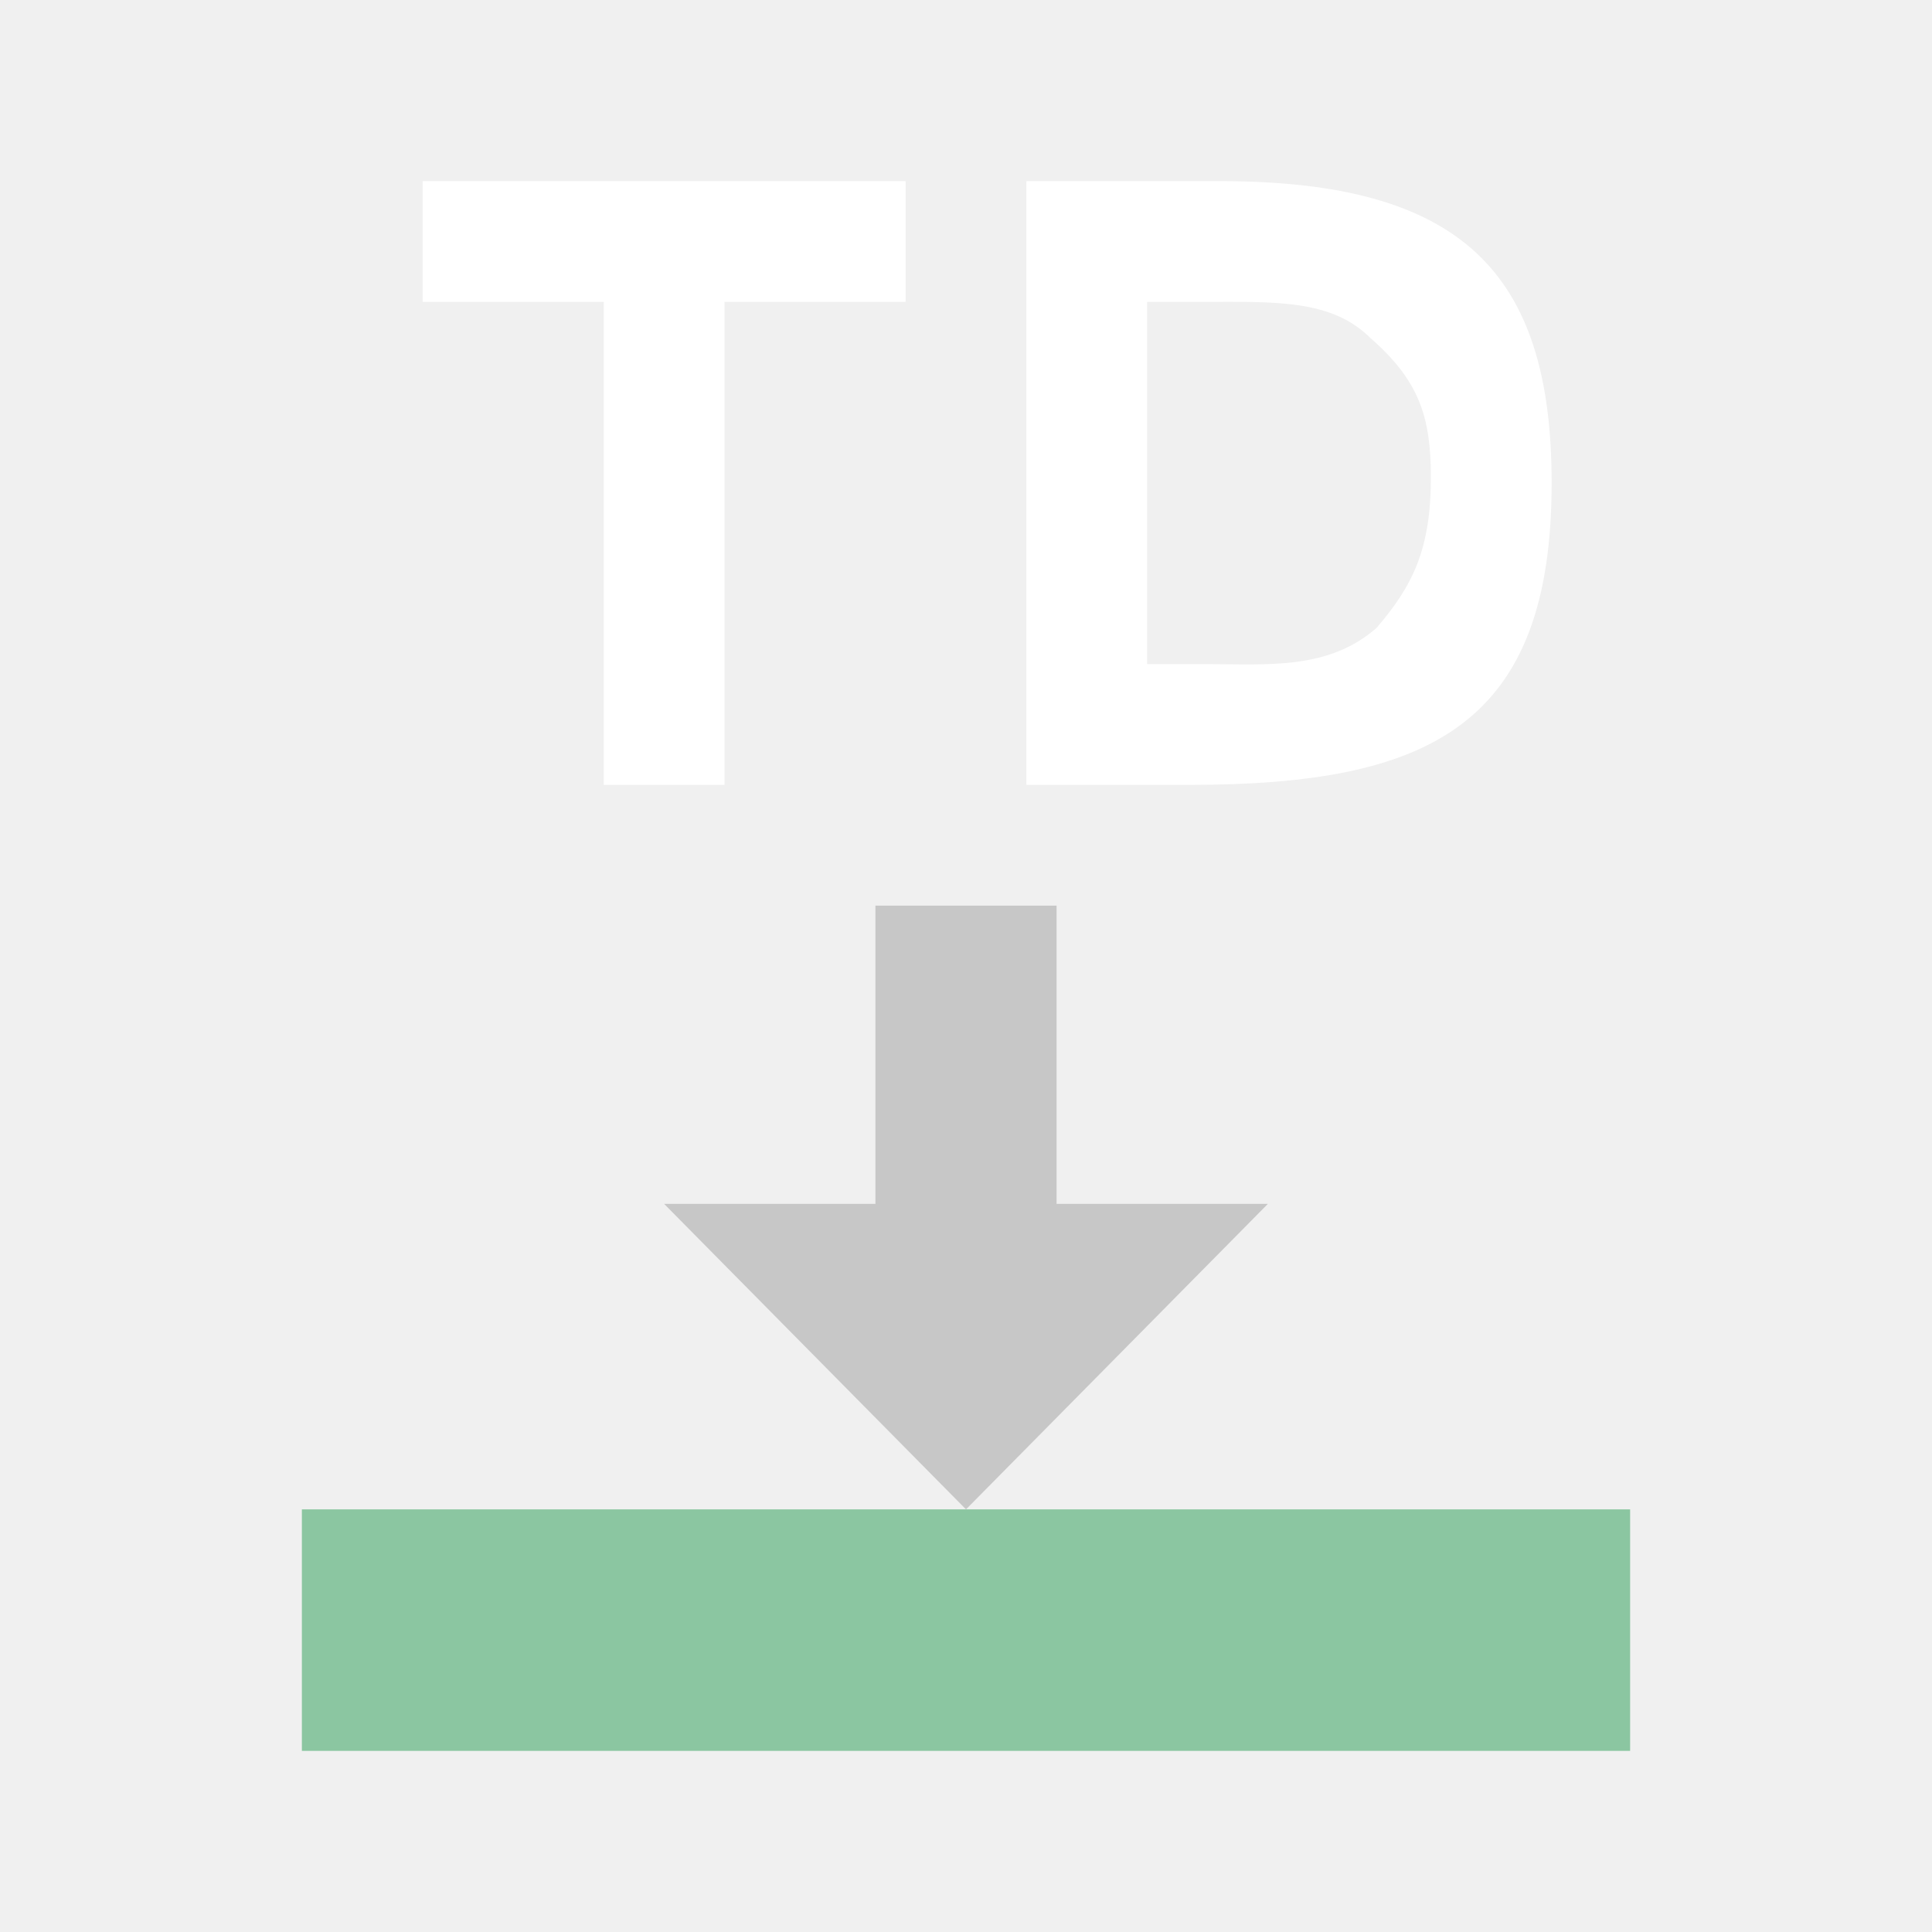
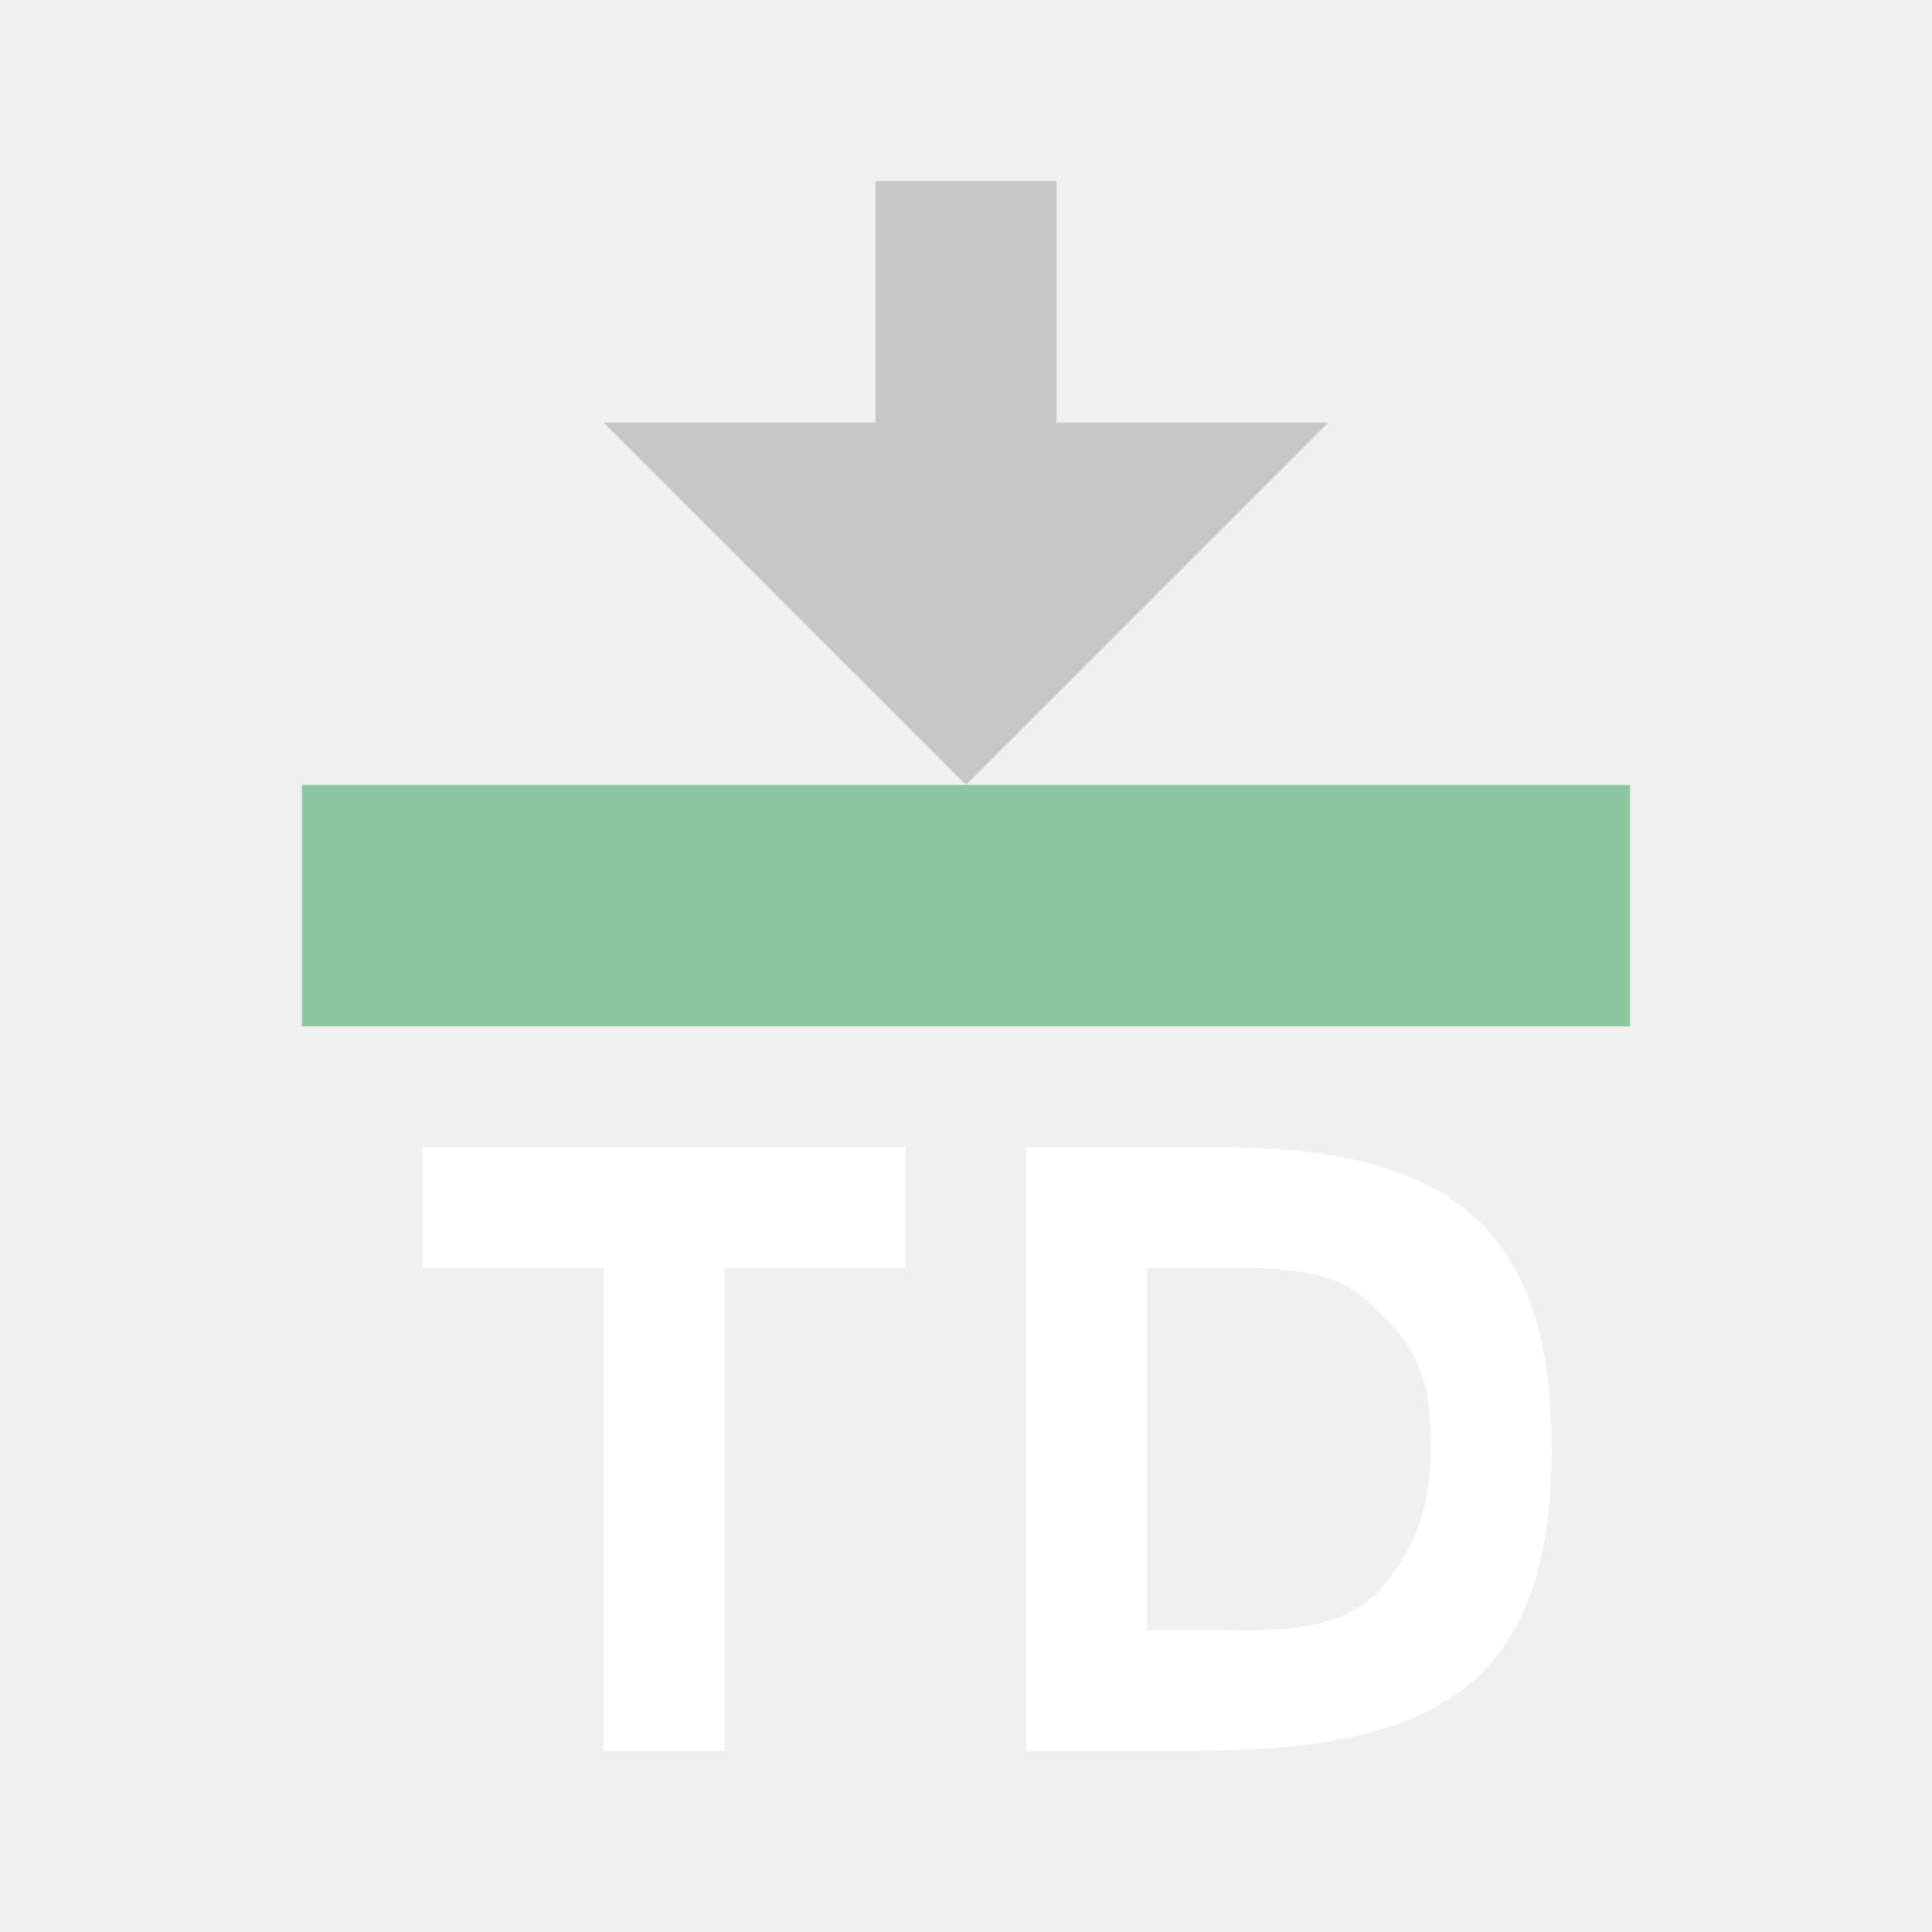
<svg xmlns="http://www.w3.org/2000/svg" width="32" height="32" version="1.1" viewBox="0 0 32 32">
-   <path d="m15 5h-3v8h-2v-8h-3v-2h8zm2 8v-10h3.2c4 0 5.5 1.5 5.5 5 0 4-2 5-6 5zm2-8v6h1c1 0 2 0.1 2.8-0.6 0.6-0.7 0.9-1.3 0.9-2.5 0-1-0.2-1.6-1-2.3-0.65-0.65-1.6-0.6-2.8-0.6z" fill="#ffffff" />
-   <rect x="5" y="25" width="22" height="4" fill="#8bc6a1" />
-   <path d="m16 25-5-5.06h3.5v-4.94h3v4.94h3.5z" fill="#c7c7c7" />
+   <path d="m15 21h-3v8h-2v-8h-3v-2h8zm2 8v-10h3.2c4 0 5.5 1.5 5.5 5 0 4-2 5-6 5zm2-8v6h1c1 0 2 0.1 2.8-0.6 0.6-0.7 0.9-1.3 0.9-2.5 0-1-0.2-1.6-1-2.3-0.65-0.65-1.6-0.6-2.8-0.6z" fill="#fff" />
+   <rect x="5" y="13" width="22" height="4" fill="#8bc6a1" />
+   <path d="m16 13-6-6h4.5v-4h3v4h4.5z" fill="#c7c7c7" />
</svg>
